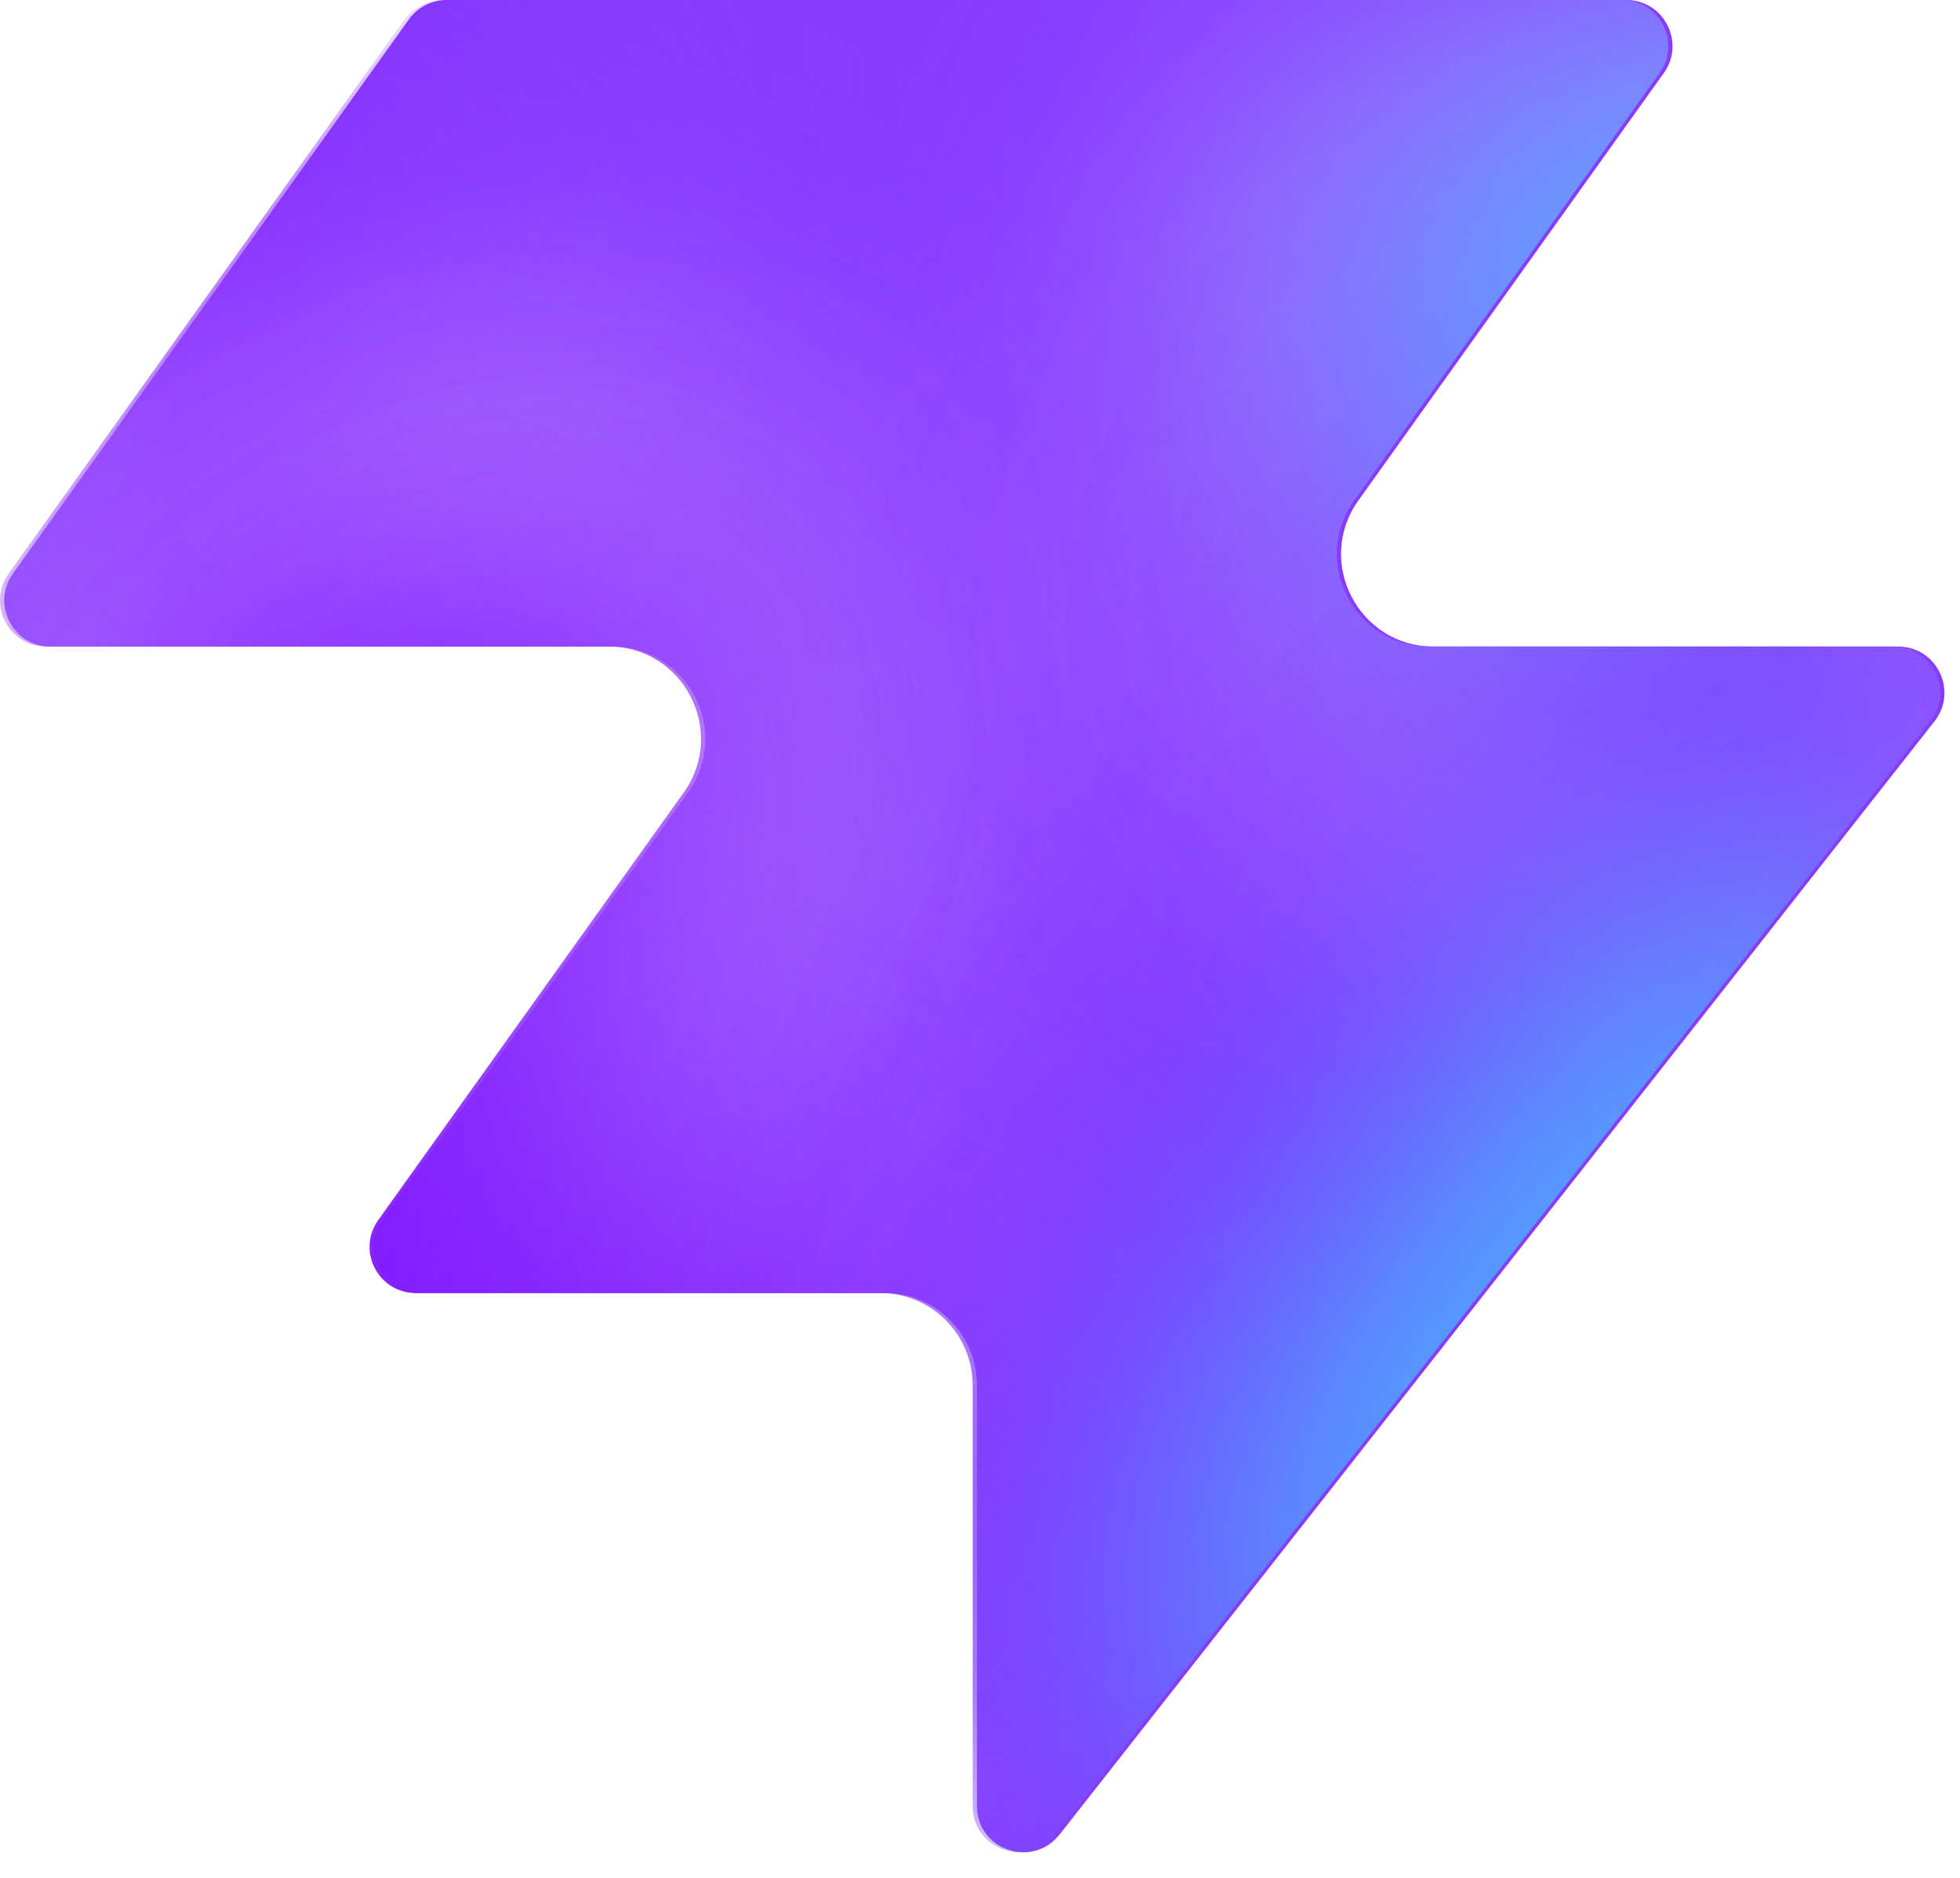
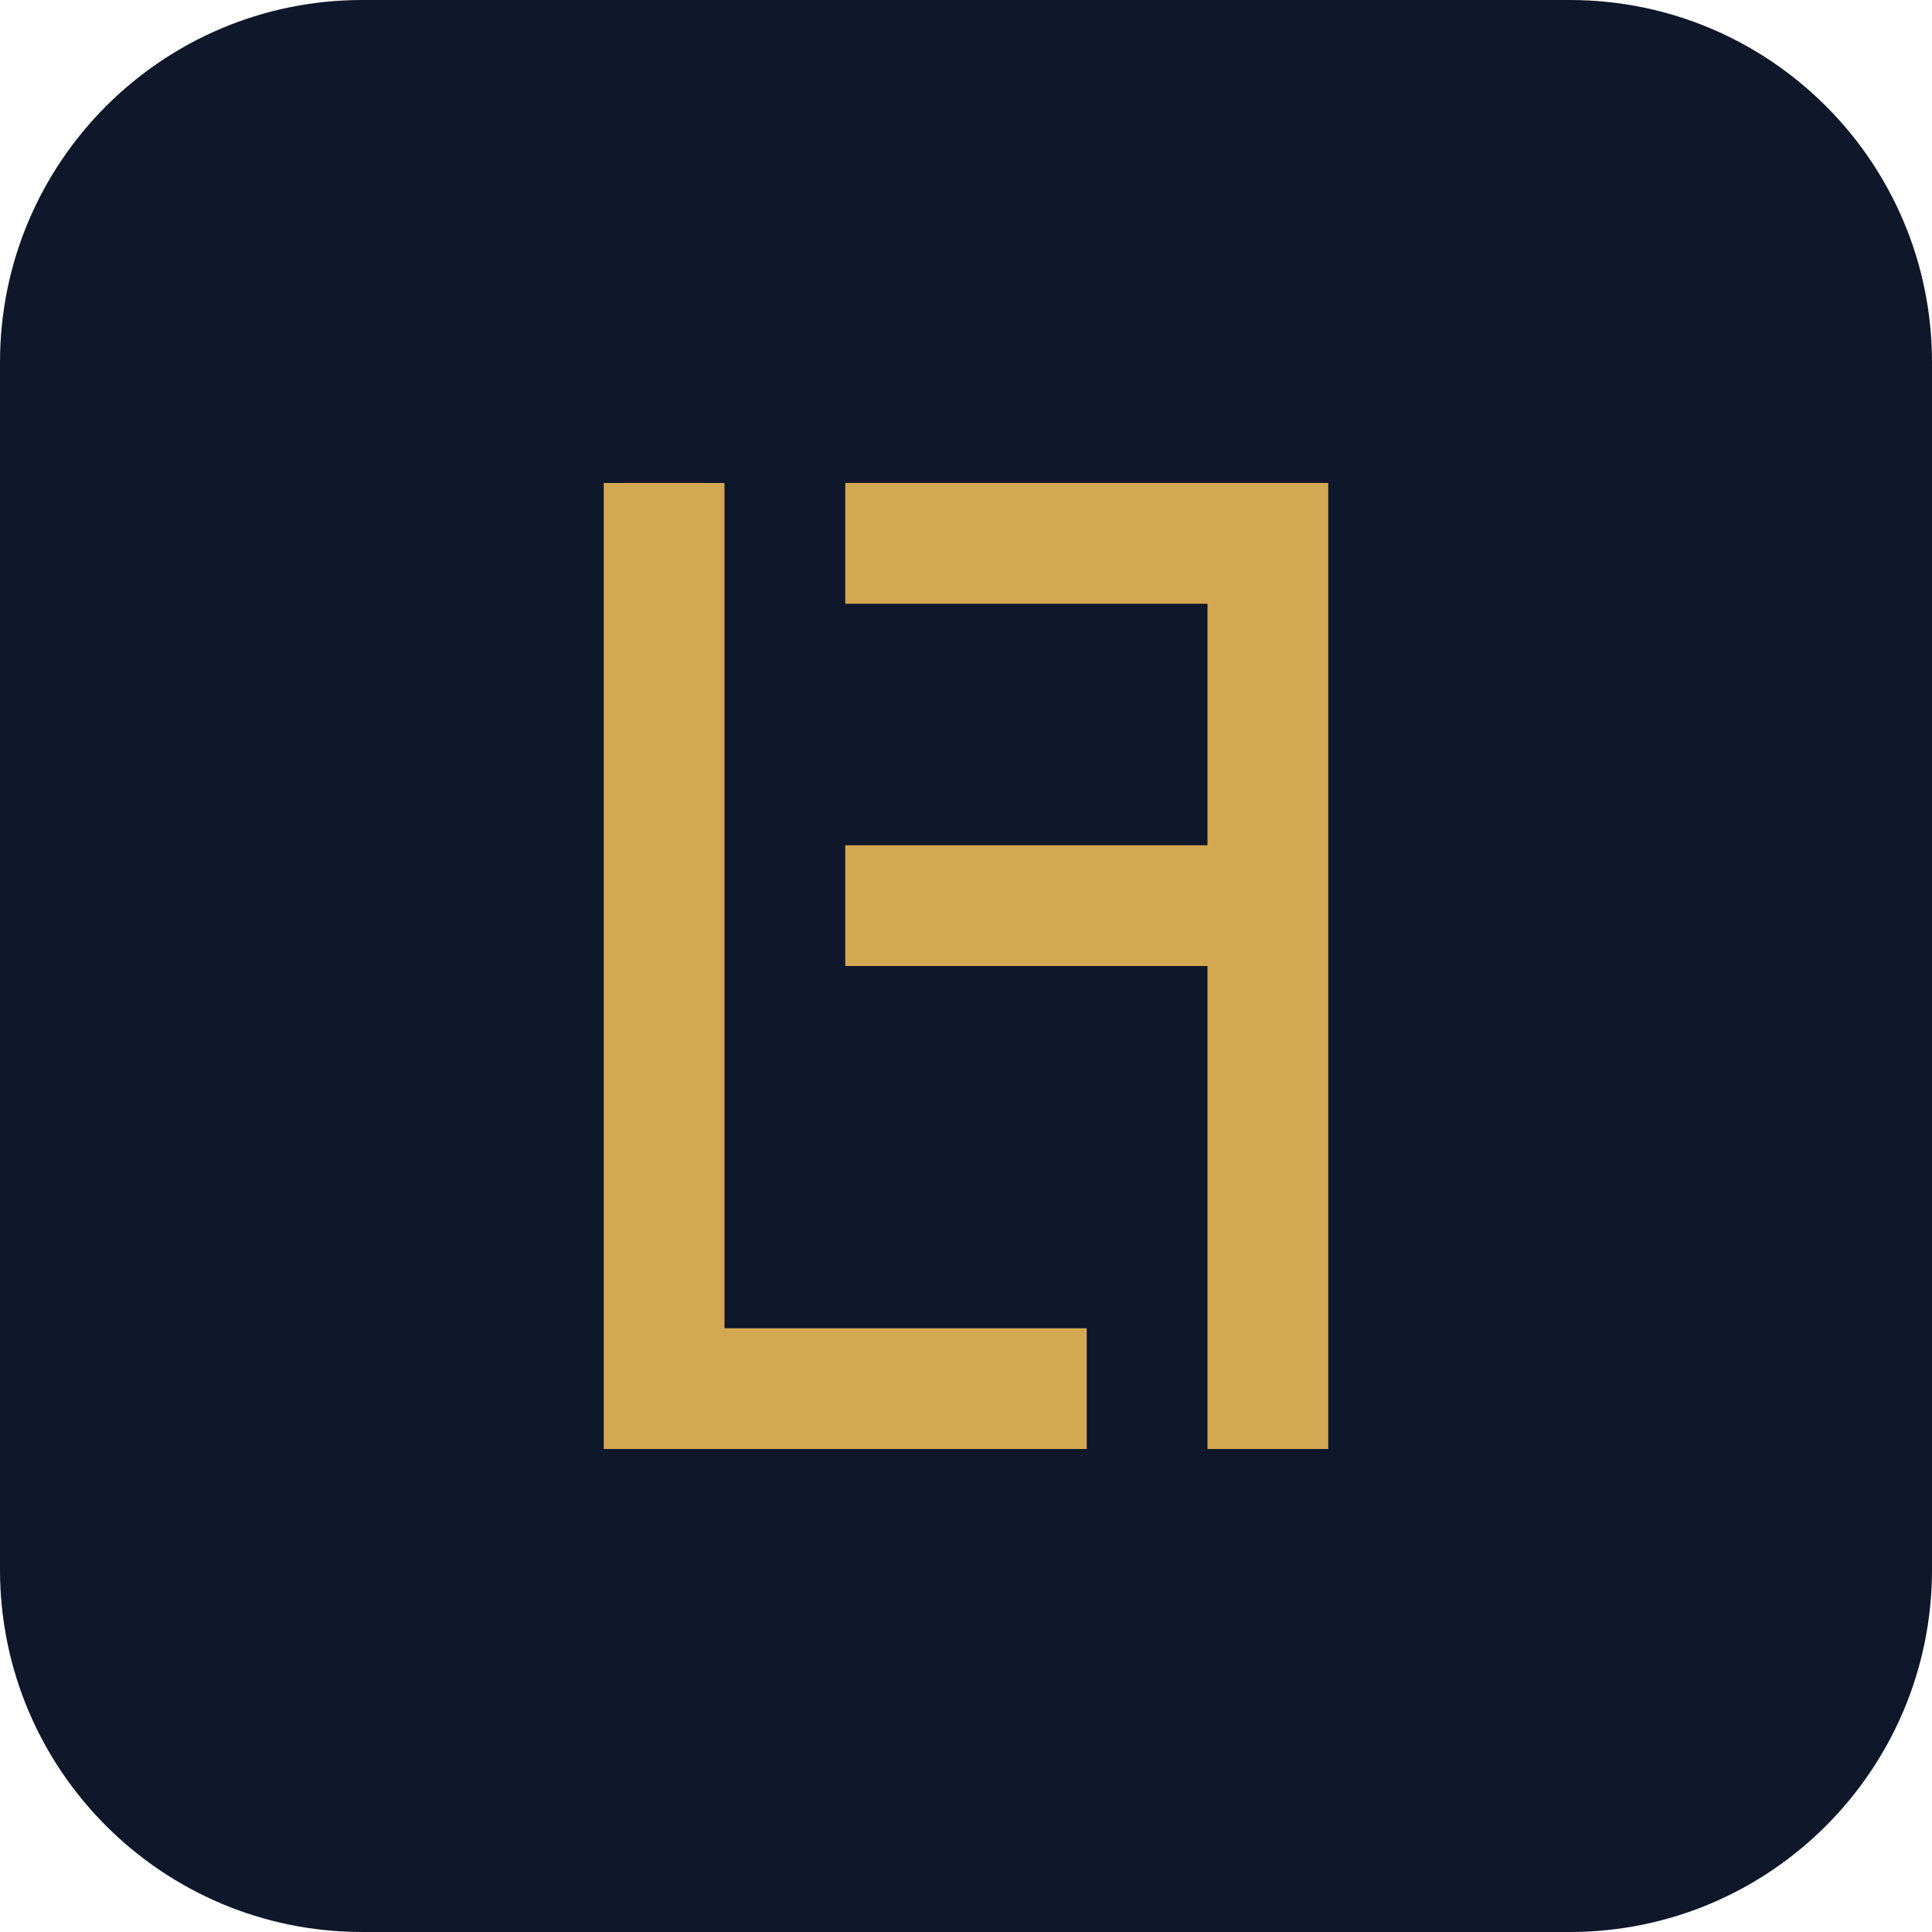
- <svg xmlns="http://www.w3.org/2000/svg" width="48" height="46" fill="none" viewBox="0 0 48 46">
-   <path fill="#863bff" d="M25.946 44.938c-.664.845-2.021.375-2.021-.698V33.937a2.26 2.26 0 0 0-2.262-2.262H10.287c-.92 0-1.456-1.04-.92-1.788l7.48-10.471c1.07-1.497 0-3.578-1.842-3.578H1.237c-.92 0-1.456-1.04-.92-1.788L10.013.474c.214-.297.556-.474.92-.474h28.894c.92 0 1.456 1.04.92 1.788l-7.48 10.471c-1.07 1.498 0 3.579 1.842 3.579h11.377c.943 0 1.473 1.088.89 1.83L25.947 44.94z" style="fill:#863bff;fill:color(display-p3 .525 .23 1);fill-opacity:1" />
-   <mask id="a" width="48" height="46" x="0" y="0" maskUnits="userSpaceOnUse" style="mask-type:alpha">
-     <path fill="#000" d="M25.842 44.938c-.664.844-2.021.375-2.021-.698V33.937a2.26 2.26 0 0 0-2.262-2.262H10.183c-.92 0-1.456-1.04-.92-1.788l7.48-10.471c1.07-1.498 0-3.579-1.842-3.579H1.133c-.92 0-1.456-1.04-.92-1.787L9.91.473c.214-.297.556-.474.92-.474h28.894c.92 0 1.456 1.04.92 1.788l-7.48 10.471c-1.07 1.498 0 3.578 1.842 3.578h11.377c.943 0 1.473 1.088.89 1.832L25.843 44.94z" style="fill:#000;fill-opacity:1" />
-   </mask>
-   <g mask="url(#a)">
-     <g filter="url(#b)">
-       <ellipse cx="5.508" cy="14.704" fill="#ede6ff" rx="5.508" ry="14.704" style="fill:#ede6ff;fill:color(display-p3 .927 .903 1);fill-opacity:1" transform="matrix(.00324 1 1 -.00324 -4.47 31.516)" />
-     </g>
-     <g filter="url(#c)">
-       <ellipse cx="10.399" cy="29.851" fill="#ede6ff" rx="10.399" ry="29.851" style="fill:#ede6ff;fill:color(display-p3 .927 .903 1);fill-opacity:1" transform="matrix(.00324 1 1 -.00324 -39.328 7.883)" />
-     </g>
-     <g filter="url(#d)">
-       <ellipse cx="5.508" cy="30.487" fill="#7e14ff" rx="5.508" ry="30.487" style="fill:#7e14ff;fill:color(display-p3 .492 .077 1);fill-opacity:1" transform="rotate(89.814 -25.913 -14.639)scale(1 -1)" />
-     </g>
-     <g filter="url(#e)">
-       <ellipse cx="5.508" cy="30.599" fill="#7e14ff" rx="5.508" ry="30.599" style="fill:#7e14ff;fill:color(display-p3 .492 .077 1);fill-opacity:1" transform="rotate(89.814 -32.644 -3.334)scale(1 -1)" />
-     </g>
-     <g filter="url(#f)">
-       <ellipse cx="5.508" cy="30.599" fill="#7e14ff" rx="5.508" ry="30.599" style="fill:#7e14ff;fill:color(display-p3 .492 .077 1);fill-opacity:1" transform="matrix(.00324 1 1 -.00324 -34.34 30.47)" />
-     </g>
-     <g filter="url(#g)">
-       <ellipse cx="14.072" cy="22.078" fill="#ede6ff" rx="14.072" ry="22.078" style="fill:#ede6ff;fill:color(display-p3 .927 .903 1);fill-opacity:1" transform="rotate(93.35 24.506 48.493)scale(-1 1)" />
-     </g>
-     <g filter="url(#h)">
-       <ellipse cx="3.47" cy="21.501" fill="#7e14ff" rx="3.47" ry="21.501" style="fill:#7e14ff;fill:color(display-p3 .492 .077 1);fill-opacity:1" transform="rotate(89.009 28.708 47.59)scale(-1 1)" />
-     </g>
-     <g filter="url(#i)">
-       <ellipse cx="3.47" cy="21.501" fill="#7e14ff" rx="3.47" ry="21.501" style="fill:#7e14ff;fill:color(display-p3 .492 .077 1);fill-opacity:1" transform="rotate(89.009 28.708 47.59)scale(-1 1)" />
-     </g>
-     <g filter="url(#j)">
-       <ellipse cx=".387" cy="8.972" fill="#7e14ff" rx="4.407" ry="29.108" style="fill:#7e14ff;fill:color(display-p3 .492 .077 1);fill-opacity:1" transform="rotate(39.51 .387 8.972)" />
-     </g>
-     <g filter="url(#k)">
-       <ellipse cx="47.523" cy="-6.092" fill="#7e14ff" rx="4.407" ry="29.108" style="fill:#7e14ff;fill:color(display-p3 .492 .077 1);fill-opacity:1" transform="rotate(37.892 47.523 -6.092)" />
-     </g>
-     <g filter="url(#l)">
-       <ellipse cx="41.412" cy="6.333" fill="#47bfff" rx="5.971" ry="9.665" style="fill:#47bfff;fill:color(display-p3 .28 .748 1);fill-opacity:1" transform="rotate(37.892 41.412 6.333)" />
-     </g>
-     <g filter="url(#m)">
-       <ellipse cx="-1.879" cy="38.332" fill="#7e14ff" rx="4.407" ry="29.108" style="fill:#7e14ff;fill:color(display-p3 .492 .077 1);fill-opacity:1" transform="rotate(37.892 -1.88 38.332)" />
-     </g>
-     <g filter="url(#n)">
-       <ellipse cx="-1.879" cy="38.332" fill="#7e14ff" rx="4.407" ry="29.108" style="fill:#7e14ff;fill:color(display-p3 .492 .077 1);fill-opacity:1" transform="rotate(37.892 -1.88 38.332)" />
-     </g>
-     <g filter="url(#o)">
-       <ellipse cx="35.651" cy="29.907" fill="#7e14ff" rx="4.407" ry="29.108" style="fill:#7e14ff;fill:color(display-p3 .492 .077 1);fill-opacity:1" transform="rotate(37.892 35.651 29.907)" />
-     </g>
-     <g filter="url(#p)">
-       <ellipse cx="38.418" cy="32.4" fill="#47bfff" rx="5.971" ry="15.297" style="fill:#47bfff;fill:color(display-p3 .28 .748 1);fill-opacity:1" transform="rotate(37.892 38.418 32.4)" />
-     </g>
-   </g>
-   <defs>
-     <filter id="b" width="60.045" height="41.654" x="-19.77" y="16.149" color-interpolation-filters="sRGB" filterUnits="userSpaceOnUse">
-       <feFlood flood-opacity="0" result="BackgroundImageFix" />
-       <feBlend in="SourceGraphic" in2="BackgroundImageFix" result="shape" />
-       <feGaussianBlur result="effect1_foregroundBlur_2002_17158" stdDeviation="7.659" />
-     </filter>
-     <filter id="c" width="90.34" height="51.437" x="-54.613" y="-7.533" color-interpolation-filters="sRGB" filterUnits="userSpaceOnUse">
-       <feFlood flood-opacity="0" result="BackgroundImageFix" />
-       <feBlend in="SourceGraphic" in2="BackgroundImageFix" result="shape" />
-       <feGaussianBlur result="effect1_foregroundBlur_2002_17158" stdDeviation="7.659" />
-     </filter>
-     <filter id="d" width="79.355" height="29.4" x="-49.64" y="2.03" color-interpolation-filters="sRGB" filterUnits="userSpaceOnUse">
-       <feFlood flood-opacity="0" result="BackgroundImageFix" />
-       <feBlend in="SourceGraphic" in2="BackgroundImageFix" result="shape" />
-       <feGaussianBlur result="effect1_foregroundBlur_2002_17158" stdDeviation="4.596" />
-     </filter>
-     <filter id="e" width="79.579" height="29.4" x="-45.045" y="20.029" color-interpolation-filters="sRGB" filterUnits="userSpaceOnUse">
-       <feFlood flood-opacity="0" result="BackgroundImageFix" />
-       <feBlend in="SourceGraphic" in2="BackgroundImageFix" result="shape" />
-       <feGaussianBlur result="effect1_foregroundBlur_2002_17158" stdDeviation="4.596" />
-     </filter>
-     <filter id="f" width="79.579" height="29.4" x="-43.513" y="21.178" color-interpolation-filters="sRGB" filterUnits="userSpaceOnUse">
-       <feFlood flood-opacity="0" result="BackgroundImageFix" />
-       <feBlend in="SourceGraphic" in2="BackgroundImageFix" result="shape" />
-       <feGaussianBlur result="effect1_foregroundBlur_2002_17158" stdDeviation="4.596" />
-     </filter>
-     <filter id="g" width="74.749" height="58.852" x="15.756" y="-17.901" color-interpolation-filters="sRGB" filterUnits="userSpaceOnUse">
-       <feFlood flood-opacity="0" result="BackgroundImageFix" />
-       <feBlend in="SourceGraphic" in2="BackgroundImageFix" result="shape" />
-       <feGaussianBlur result="effect1_foregroundBlur_2002_17158" stdDeviation="7.659" />
-     </filter>
-     <filter id="h" width="61.377" height="25.362" x="23.548" y="2.284" color-interpolation-filters="sRGB" filterUnits="userSpaceOnUse">
-       <feFlood flood-opacity="0" result="BackgroundImageFix" />
-       <feBlend in="SourceGraphic" in2="BackgroundImageFix" result="shape" />
-       <feGaussianBlur result="effect1_foregroundBlur_2002_17158" stdDeviation="4.596" />
-     </filter>
-     <filter id="i" width="61.377" height="25.362" x="23.548" y="2.284" color-interpolation-filters="sRGB" filterUnits="userSpaceOnUse">
-       <feFlood flood-opacity="0" result="BackgroundImageFix" />
-       <feBlend in="SourceGraphic" in2="BackgroundImageFix" result="shape" />
-       <feGaussianBlur result="effect1_foregroundBlur_2002_17158" stdDeviation="4.596" />
-     </filter>
-     <filter id="j" width="56.045" height="63.649" x="-27.636" y="-22.853" color-interpolation-filters="sRGB" filterUnits="userSpaceOnUse">
-       <feFlood flood-opacity="0" result="BackgroundImageFix" />
-       <feBlend in="SourceGraphic" in2="BackgroundImageFix" result="shape" />
-       <feGaussianBlur result="effect1_foregroundBlur_2002_17158" stdDeviation="4.596" />
-     </filter>
-     <filter id="k" width="54.814" height="64.646" x="20.116" y="-38.415" color-interpolation-filters="sRGB" filterUnits="userSpaceOnUse">
-       <feFlood flood-opacity="0" result="BackgroundImageFix" />
-       <feBlend in="SourceGraphic" in2="BackgroundImageFix" result="shape" />
-       <feGaussianBlur result="effect1_foregroundBlur_2002_17158" stdDeviation="4.596" />
-     </filter>
-     <filter id="l" width="33.541" height="35.313" x="24.641" y="-11.323" color-interpolation-filters="sRGB" filterUnits="userSpaceOnUse">
-       <feFlood flood-opacity="0" result="BackgroundImageFix" />
-       <feBlend in="SourceGraphic" in2="BackgroundImageFix" result="shape" />
-       <feGaussianBlur result="effect1_foregroundBlur_2002_17158" stdDeviation="4.596" />
-     </filter>
-     <filter id="m" width="54.814" height="64.646" x="-29.286" y="6.009" color-interpolation-filters="sRGB" filterUnits="userSpaceOnUse">
-       <feFlood flood-opacity="0" result="BackgroundImageFix" />
-       <feBlend in="SourceGraphic" in2="BackgroundImageFix" result="shape" />
-       <feGaussianBlur result="effect1_foregroundBlur_2002_17158" stdDeviation="4.596" />
-     </filter>
-     <filter id="n" width="54.814" height="64.646" x="-29.286" y="6.009" color-interpolation-filters="sRGB" filterUnits="userSpaceOnUse">
-       <feFlood flood-opacity="0" result="BackgroundImageFix" />
-       <feBlend in="SourceGraphic" in2="BackgroundImageFix" result="shape" />
-       <feGaussianBlur result="effect1_foregroundBlur_2002_17158" stdDeviation="4.596" />
-     </filter>
-     <filter id="o" width="54.814" height="64.646" x="8.244" y="-2.416" color-interpolation-filters="sRGB" filterUnits="userSpaceOnUse">
-       <feFlood flood-opacity="0" result="BackgroundImageFix" />
-       <feBlend in="SourceGraphic" in2="BackgroundImageFix" result="shape" />
-       <feGaussianBlur result="effect1_foregroundBlur_2002_17158" stdDeviation="4.596" />
-     </filter>
-     <filter id="p" width="39.409" height="43.623" x="18.713" y="10.588" color-interpolation-filters="sRGB" filterUnits="userSpaceOnUse">
-       <feFlood flood-opacity="0" result="BackgroundImageFix" />
-       <feBlend in="SourceGraphic" in2="BackgroundImageFix" result="shape" />
-       <feGaussianBlur result="effect1_foregroundBlur_2002_17158" stdDeviation="4.596" />
-     </filter>
-   </defs>
+ <svg xmlns="http://www.w3.org/2000/svg" width="32" height="32" viewBox="0 0 32 32" fill="none">
+   <rect width="32" height="32" rx="6" fill="#0F172A" />
+   <path d="M10 8V24H18V22H12V8H10Z" fill="#D4A853" />
+   <path d="M22 8H14V10H20V14H14V16H20V24H22V8Z" fill="#D4A853" />
</svg>
